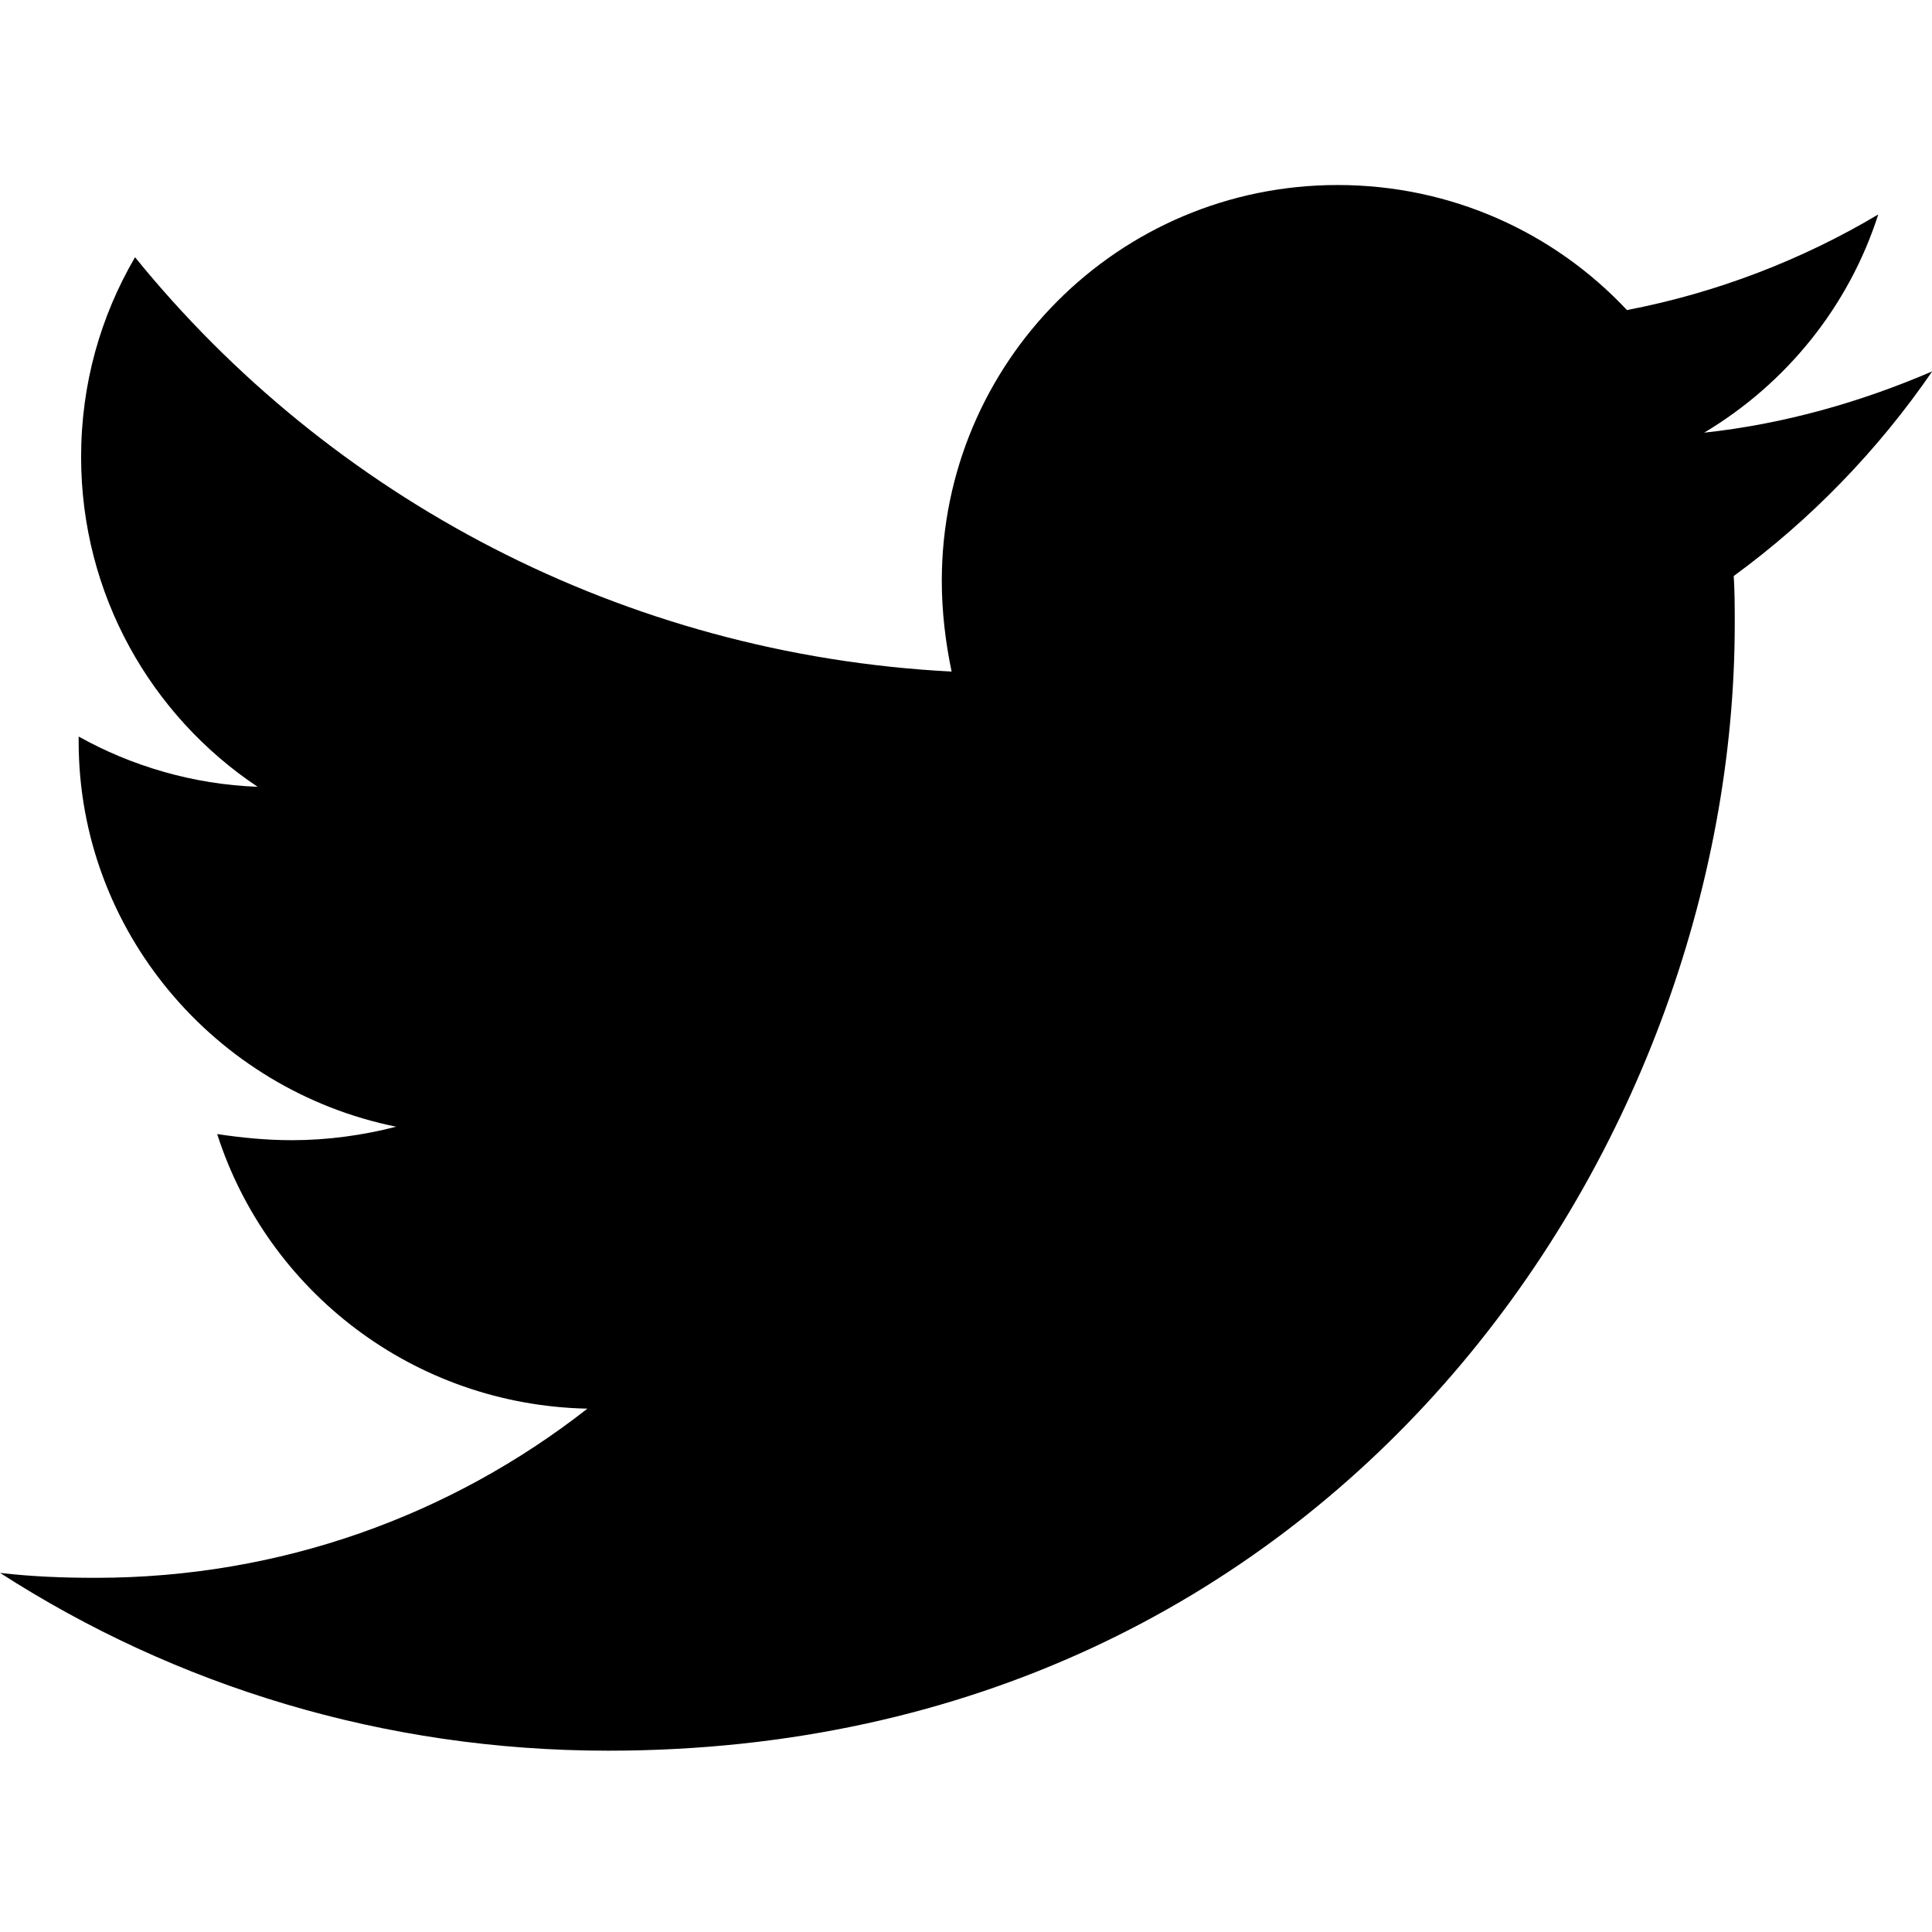
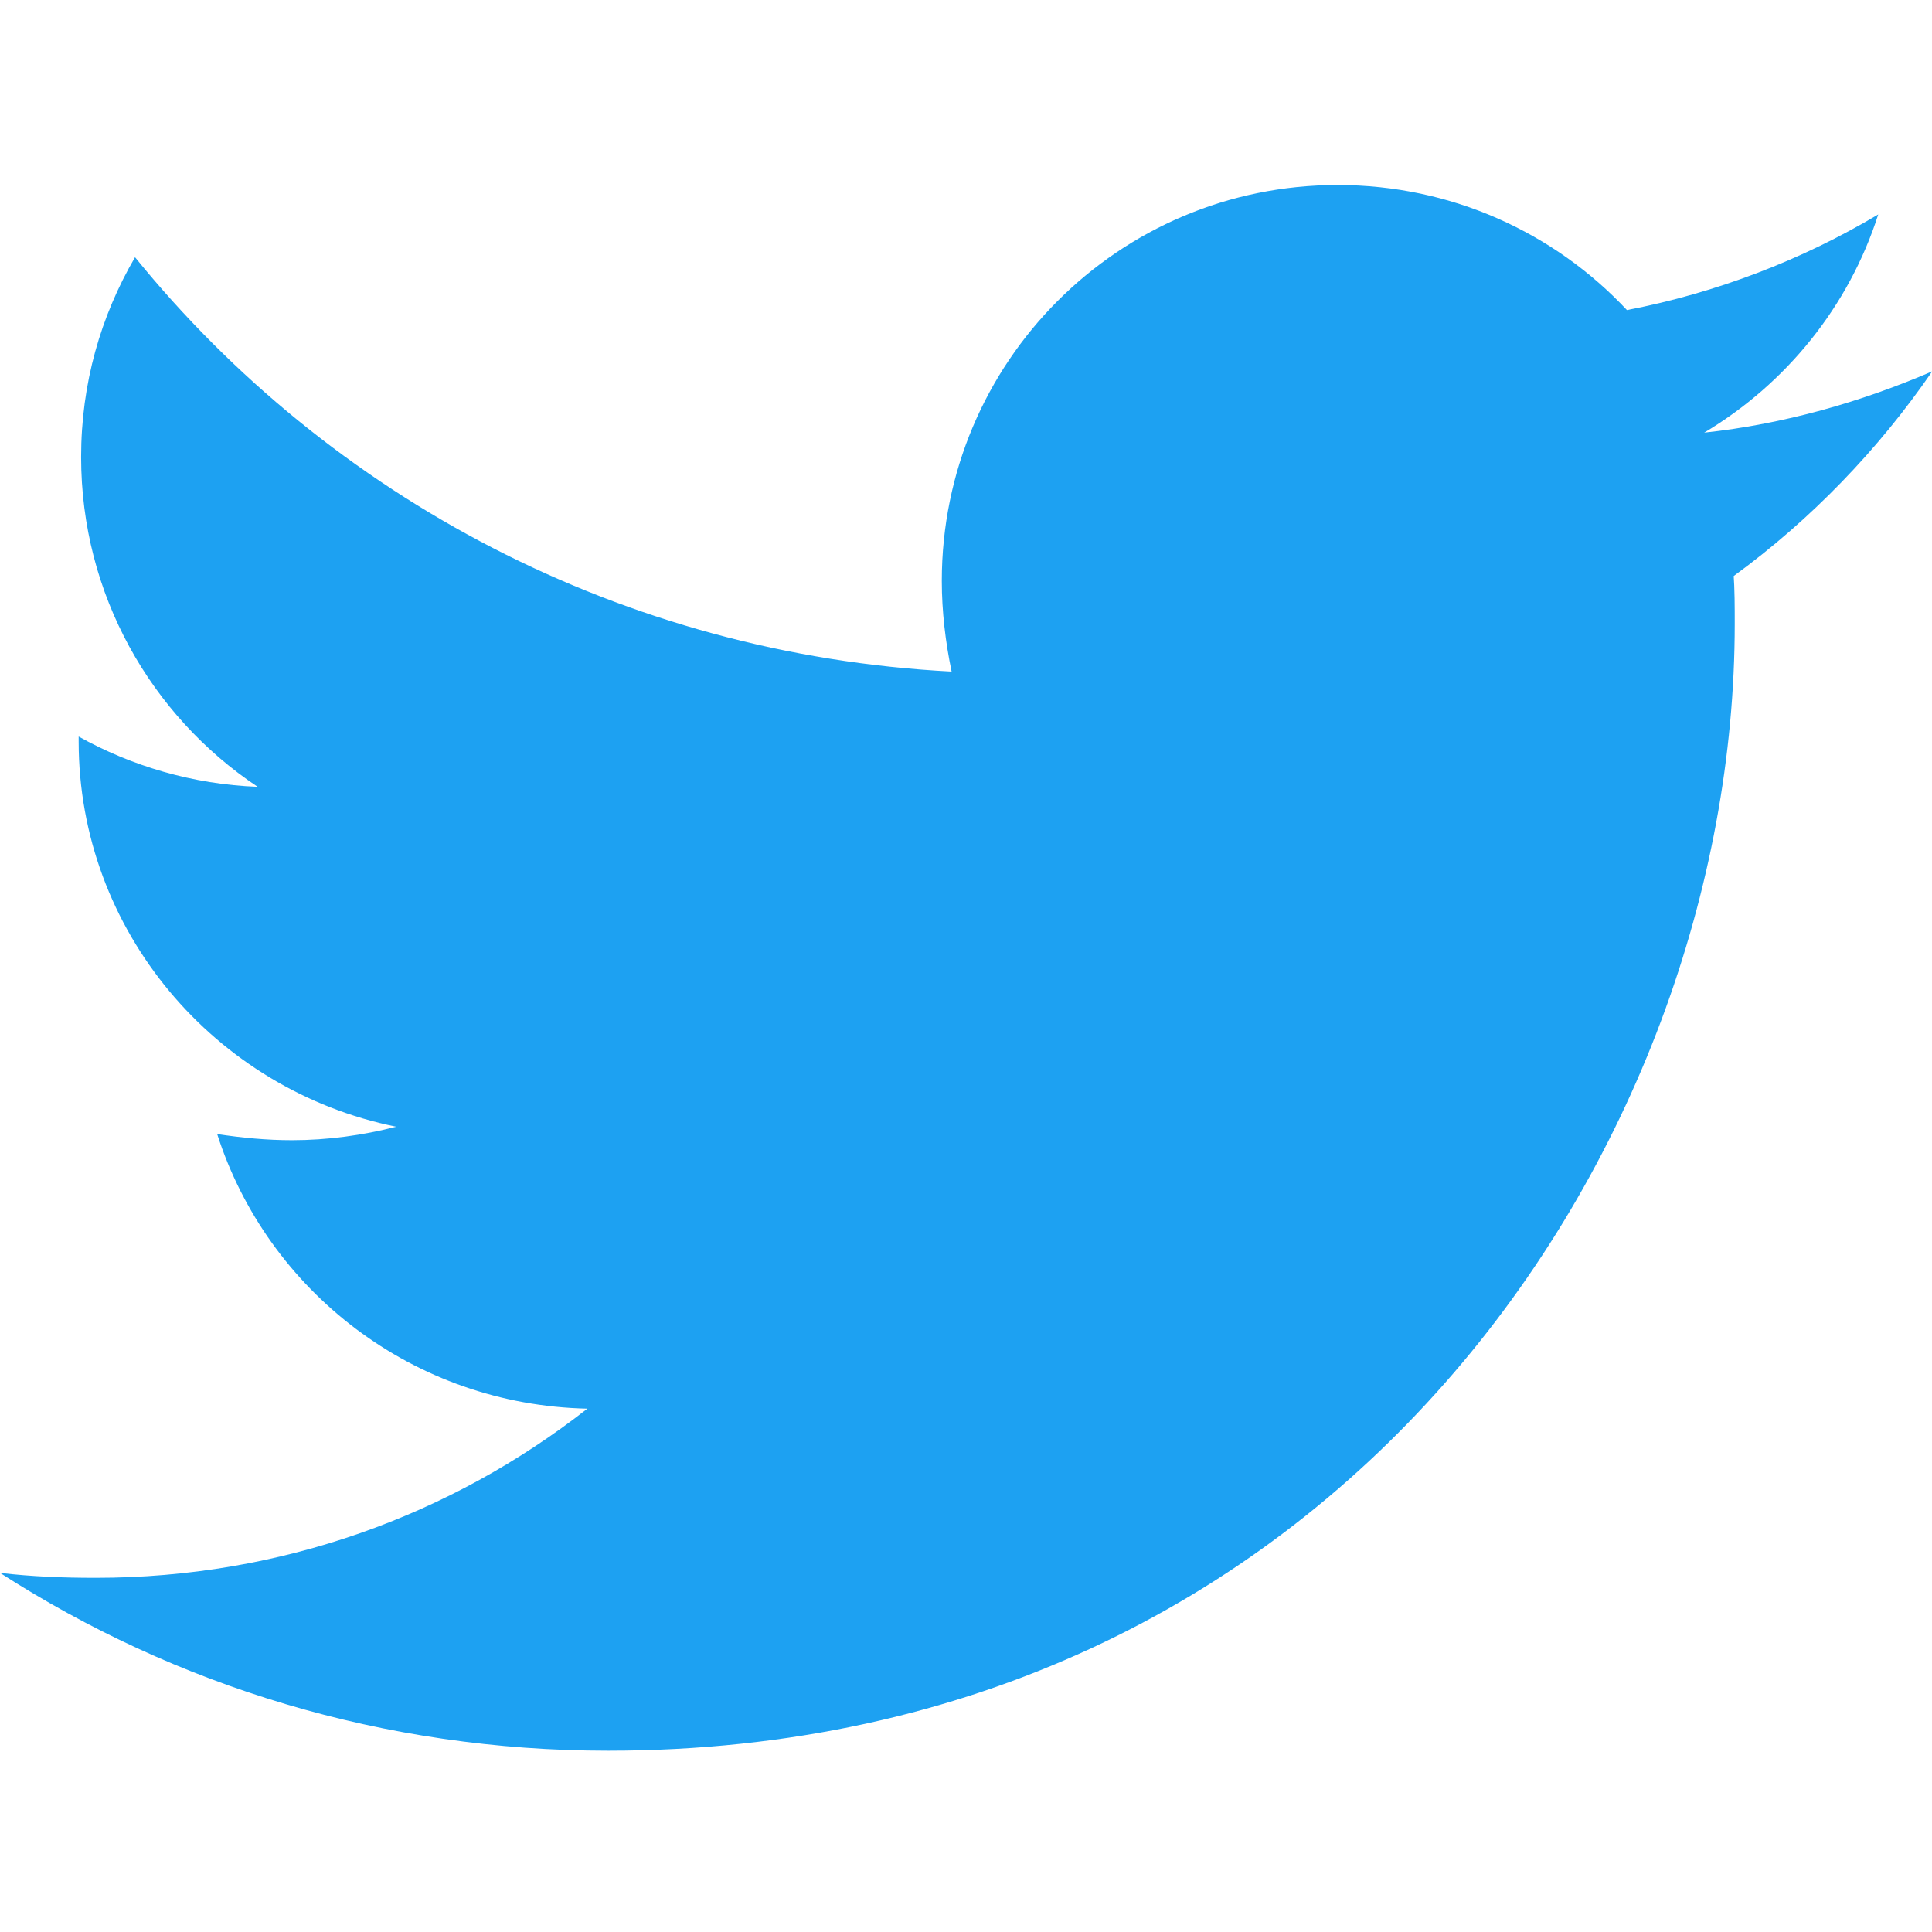
<svg xmlns="http://www.w3.org/2000/svg" aria-hidden="true" focusable="false" data-prefix="fab" data-icon="twitter" class="svg-inline--fa fa-twitter" role="img" viewBox="0 0 512 512">
-   <path fill="currentColor" d="M459.4 151.7c.325 4.548 .325 9.097 .325 13.65 0 138.7-105.6 298.6-298.6 298.6-59.45 0-114.7-17.22-161.1-47.11 8.447 .974 16.57 1.299 25.34 1.299 49.06 0 94.21-16.57 130.3-44.83-46.13-.975-84.79-31.19-98.11-72.77 6.498 .974 12.99 1.624 19.82 1.624 9.421 0 18.84-1.3 27.61-3.573-48.08-9.747-84.14-51.98-84.14-102.1v-1.299c13.97 7.797 30.21 12.67 47.43 13.32-28.26-18.84-46.78-51.01-46.78-87.39 0-19.49 5.197-37.36 14.29-52.95 51.65 63.67 129.3 105.3 216.4 109.8-1.624-7.797-2.599-15.92-2.599-24.04 0-57.83 46.78-104.9 104.9-104.9 30.21 0 57.5 12.67 76.67 33.14 23.72-4.548 46.46-13.32 66.6-25.34-7.798 24.37-24.37 44.83-46.13 57.83 21.12-2.273 41.58-8.122 60.43-16.24-14.29 20.79-32.16 39.31-52.63 54.25z" />
+   <path fill="#1DA1F2" d="M459.4 151.7c.325 4.548 .325 9.097 .325 13.65 0 138.7-105.6 298.6-298.6 298.6-59.45 0-114.7-17.22-161.1-47.11 8.447 .974 16.57 1.299 25.34 1.299 49.06 0 94.21-16.57 130.3-44.83-46.13-.975-84.79-31.19-98.11-72.77 6.498 .974 12.99 1.624 19.82 1.624 9.421 0 18.84-1.3 27.61-3.573-48.08-9.747-84.14-51.98-84.14-102.1v-1.299c13.97 7.797 30.21 12.67 47.43 13.32-28.26-18.84-46.78-51.01-46.78-87.39 0-19.49 5.197-37.36 14.29-52.95 51.65 63.67 129.3 105.3 216.4 109.8-1.624-7.797-2.599-15.92-2.599-24.04 0-57.83 46.78-104.9 104.9-104.9 30.21 0 57.5 12.67 76.67 33.14 23.72-4.548 46.46-13.32 66.6-25.34-7.798 24.37-24.37 44.83-46.13 57.83 21.12-2.273 41.58-8.122 60.43-16.24-14.29 20.79-32.16 39.31-52.63 54.25z" />
</svg>
